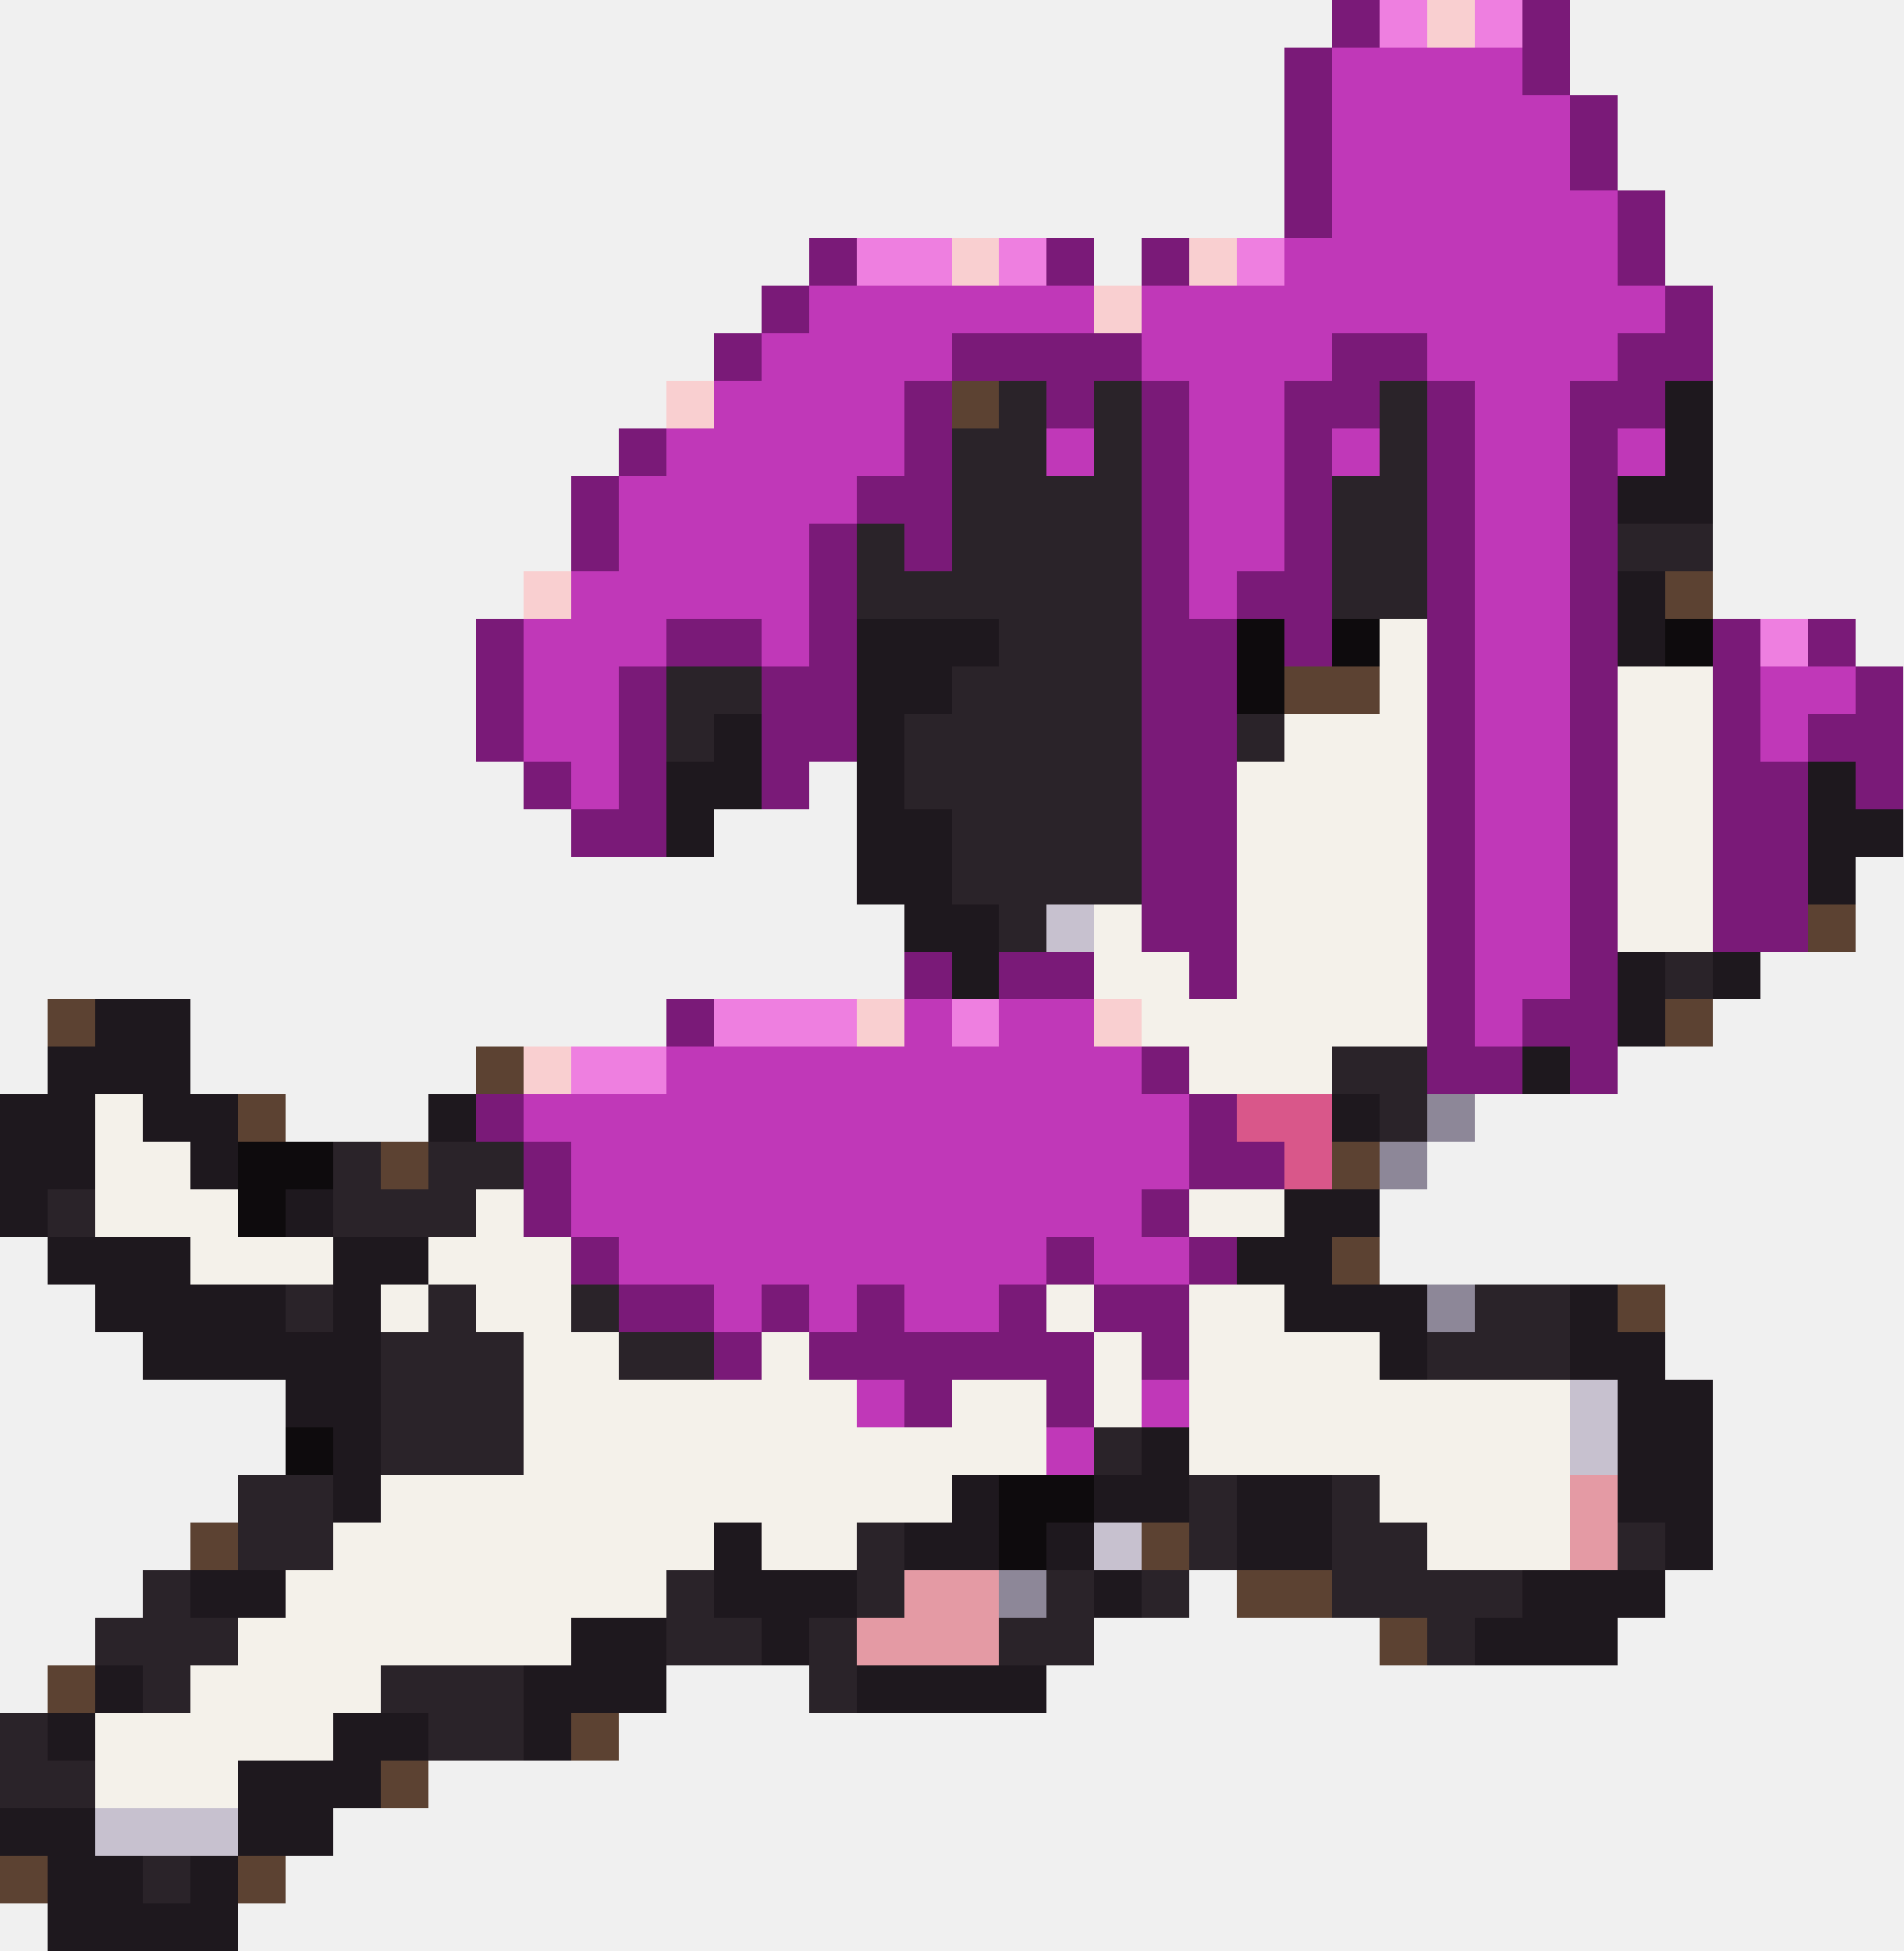
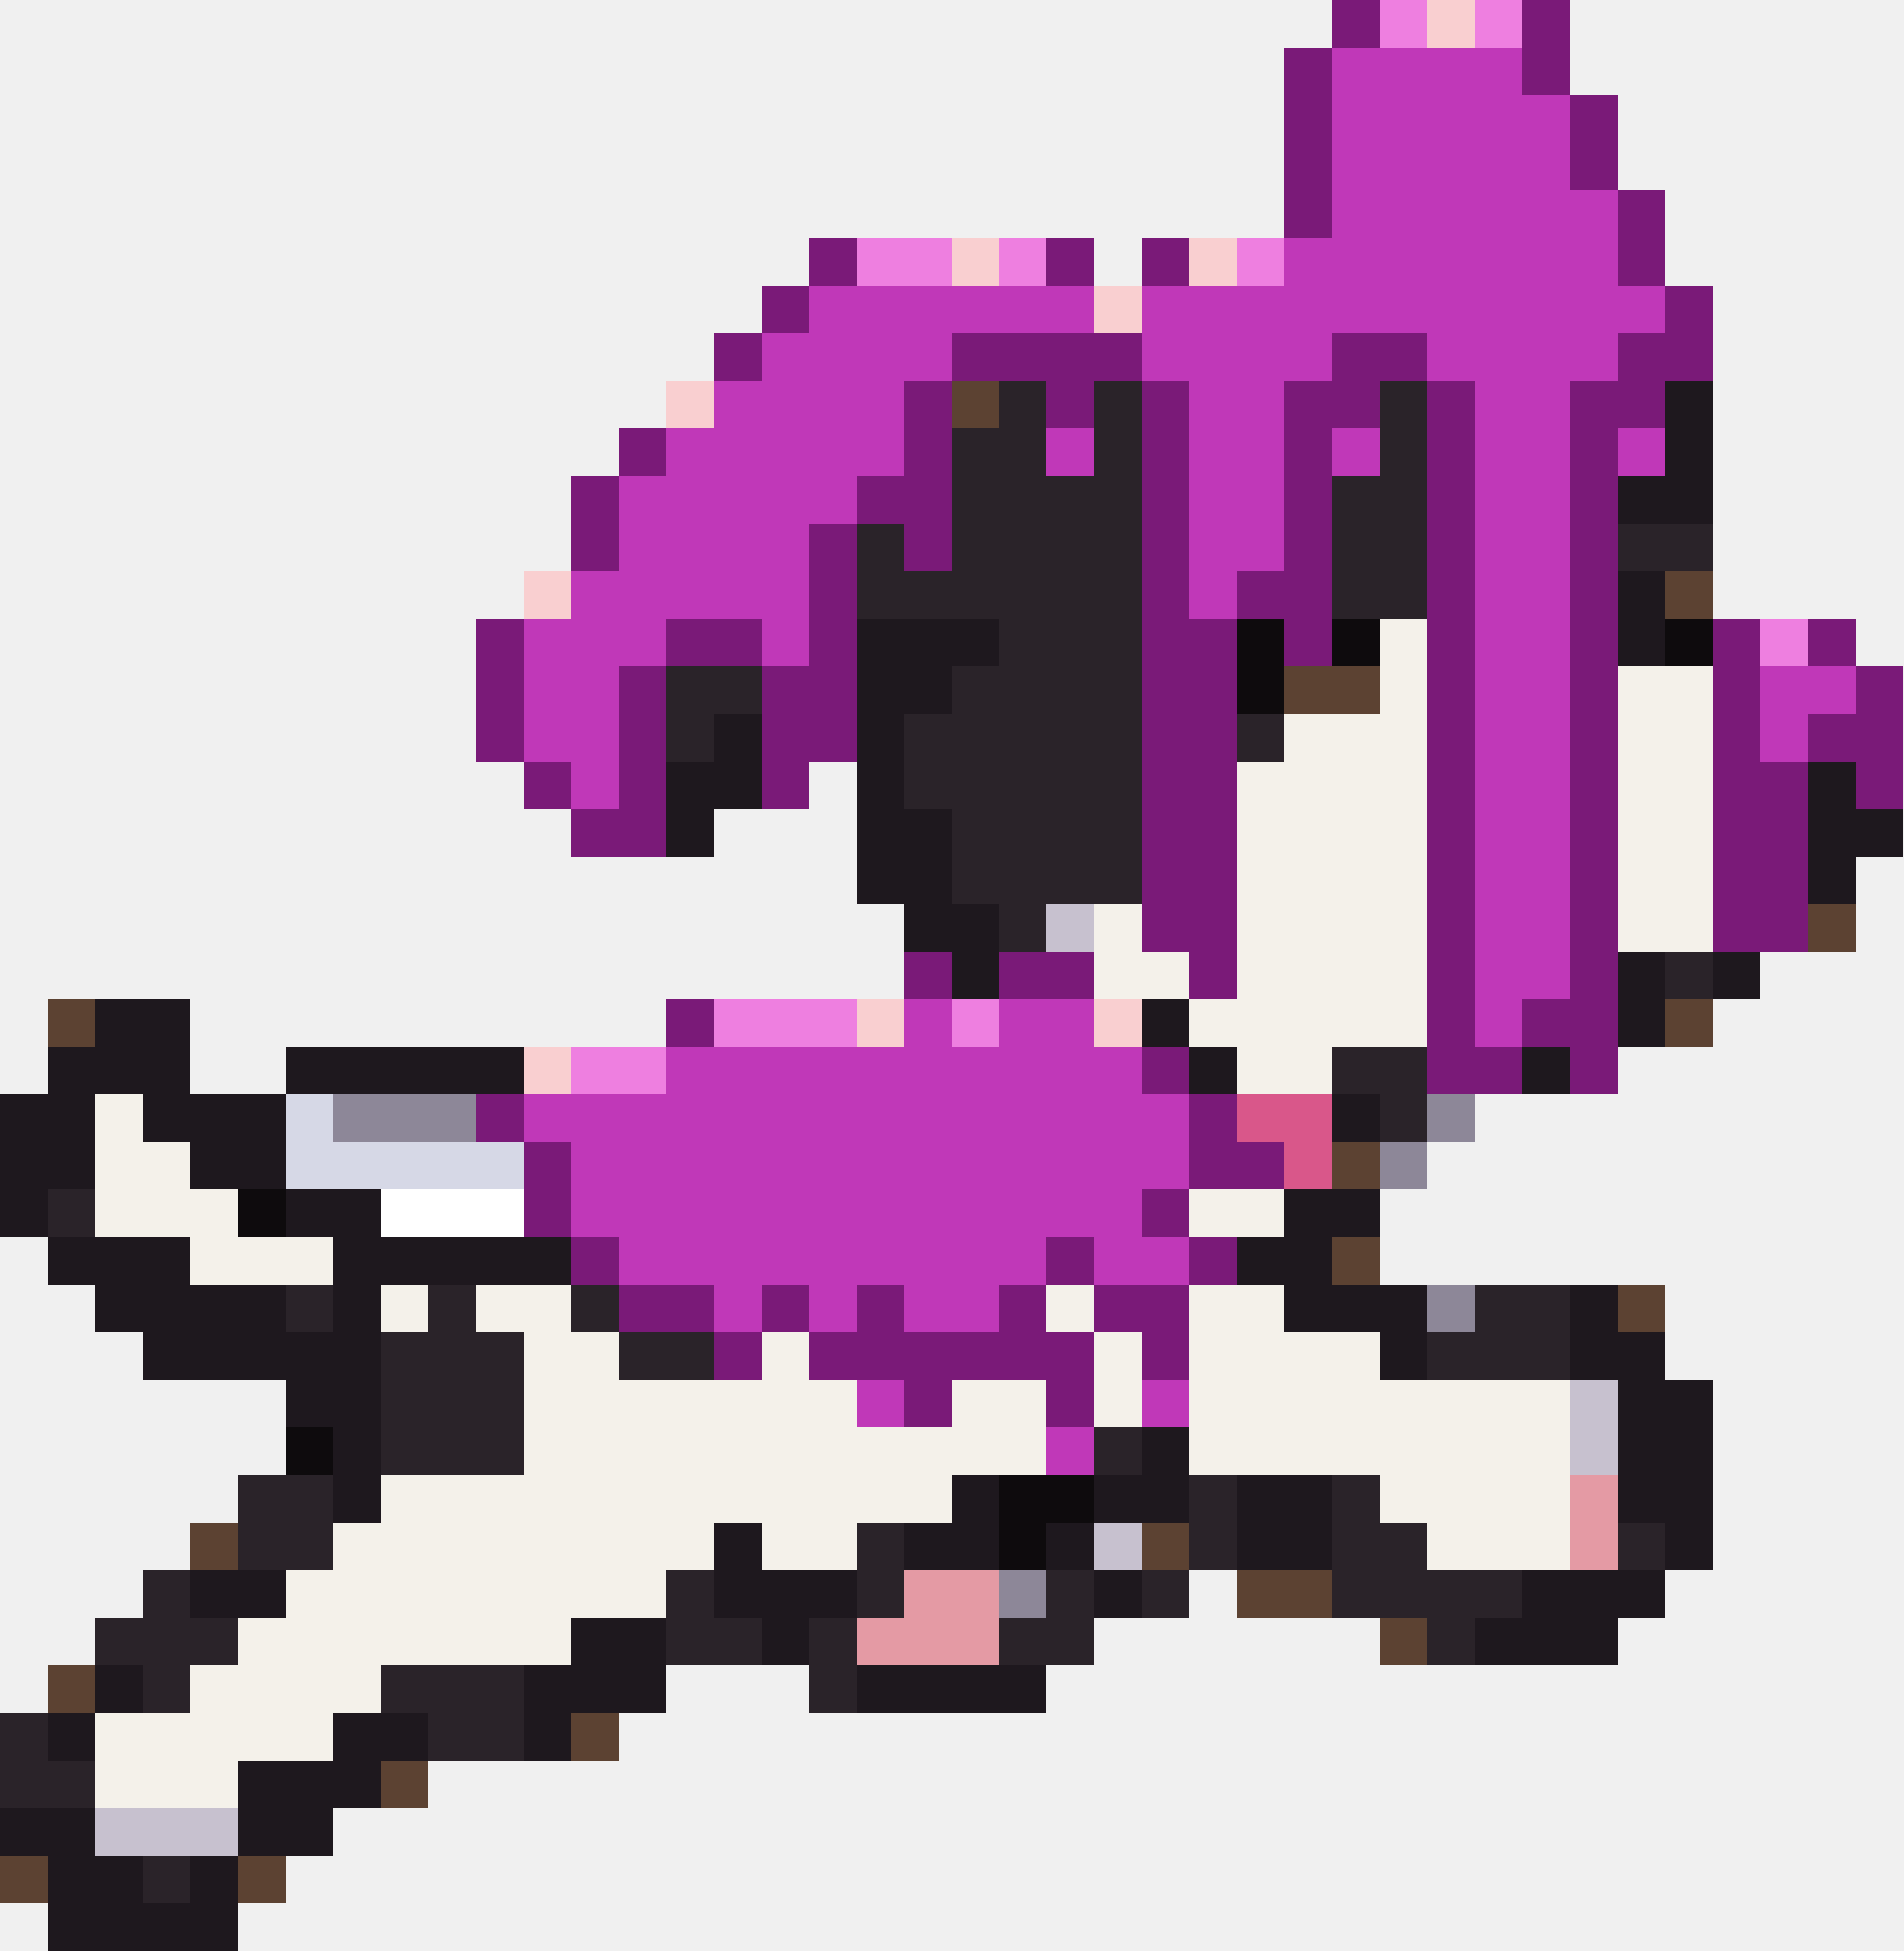
<svg xmlns="http://www.w3.org/2000/svg" width="40" height="41" viewBox="0 0 40 41" shape-rendering="crispEdges">
  <rect x="28" y="0" width="1" height="1" fill="#7a1a78" />
  <rect x="29" y="0" width="1" height="1" fill="#ee7fe0" />
  <rect x="30" y="0" width="1" height="1" fill="#f9cfd0" />
  <rect x="31" y="0" width="1" height="1" fill="#ee7fe0" />
  <rect x="32" y="0" width="1" height="1" fill="#7a1a78" />
  <rect x="27" y="1" width="1" height="1" fill="#7a1a78" />
  <rect x="28" y="1" width="4" height="1" fill="#c038b8" />
  <rect x="32" y="1" width="1" height="1" fill="#7a1a78" />
  <rect x="27" y="2" width="1" height="1" fill="#7a1a78" />
  <rect x="28" y="2" width="5" height="1" fill="#c038b8" />
  <rect x="33" y="2" width="1" height="1" fill="#7a1a78" />
  <rect x="27" y="3" width="1" height="1" fill="#7a1a78" />
  <rect x="28" y="3" width="5" height="1" fill="#c038b8" />
  <rect x="33" y="3" width="1" height="1" fill="#7a1a78" />
  <rect x="27" y="4" width="1" height="1" fill="#7a1a78" />
  <rect x="28" y="4" width="6" height="1" fill="#c038b8" />
  <rect x="34" y="4" width="1" height="1" fill="#7a1a78" />
  <rect x="17" y="5" width="1" height="1" fill="#7a1a78" />
  <rect x="18" y="5" width="2" height="1" fill="#ee7fe0" />
  <rect x="20" y="5" width="1" height="1" fill="#f9cfd0" />
  <rect x="21" y="5" width="1" height="1" fill="#ee7fe0" />
  <rect x="22" y="5" width="1" height="1" fill="#7a1a78" />
  <rect x="24" y="5" width="1" height="1" fill="#7a1a78" />
  <rect x="25" y="5" width="1" height="1" fill="#f9cfd0" />
  <rect x="26" y="5" width="1" height="1" fill="#ee7fe0" />
  <rect x="27" y="5" width="7" height="1" fill="#c038b8" />
  <rect x="34" y="5" width="1" height="1" fill="#7a1a78" />
  <rect x="16" y="6" width="1" height="1" fill="#7a1a78" />
  <rect x="17" y="6" width="6" height="1" fill="#c038b8" />
  <rect x="23" y="6" width="1" height="1" fill="#f9cfd0" />
  <rect x="24" y="6" width="11" height="1" fill="#c038b8" />
  <rect x="35" y="6" width="1" height="1" fill="#7a1a78" />
  <rect x="15" y="7" width="1" height="1" fill="#7a1a78" />
  <rect x="16" y="7" width="4" height="1" fill="#c038b8" />
  <rect x="20" y="7" width="4" height="1" fill="#7a1a78" />
  <rect x="24" y="7" width="4" height="1" fill="#c038b8" />
  <rect x="28" y="7" width="2" height="1" fill="#7a1a78" />
  <rect x="30" y="7" width="4" height="1" fill="#c038b8" />
  <rect x="34" y="7" width="2" height="1" fill="#7a1a78" />
  <rect x="14" y="8" width="1" height="1" fill="#f9cfd0" />
  <rect x="15" y="8" width="4" height="1" fill="#c038b8" />
  <rect x="19" y="8" width="1" height="1" fill="#7a1a78" />
  <rect x="20" y="8" width="1" height="1" fill="#5c4232" />
  <rect x="21" y="8" width="1" height="1" fill="#2a2329" />
  <rect x="22" y="8" width="1" height="1" fill="#7a1a78" />
  <rect x="23" y="8" width="1" height="1" fill="#2a2329" />
  <rect x="24" y="8" width="1" height="1" fill="#7a1a78" />
  <rect x="25" y="8" width="2" height="1" fill="#c038b8" />
  <rect x="27" y="8" width="2" height="1" fill="#7a1a78" />
  <rect x="29" y="8" width="1" height="1" fill="#2a2329" />
  <rect x="30" y="8" width="1" height="1" fill="#7a1a78" />
  <rect x="31" y="8" width="2" height="1" fill="#c038b8" />
  <rect x="33" y="8" width="2" height="1" fill="#7a1a78" />
  <rect x="35" y="8" width="1" height="1" fill="#1e181e" />
  <rect x="13" y="9" width="1" height="1" fill="#7a1a78" />
  <rect x="14" y="9" width="5" height="1" fill="#c038b8" />
  <rect x="19" y="9" width="1" height="1" fill="#7a1a78" />
  <rect x="20" y="9" width="2" height="1" fill="#2a2329" />
  <rect x="22" y="9" width="1" height="1" fill="#c038b8" />
  <rect x="23" y="9" width="1" height="1" fill="#2a2329" />
  <rect x="24" y="9" width="1" height="1" fill="#7a1a78" />
  <rect x="25" y="9" width="2" height="1" fill="#c038b8" />
  <rect x="27" y="9" width="1" height="1" fill="#7a1a78" />
  <rect x="28" y="9" width="1" height="1" fill="#c038b8" />
  <rect x="29" y="9" width="1" height="1" fill="#2a2329" />
  <rect x="30" y="9" width="1" height="1" fill="#7a1a78" />
  <rect x="31" y="9" width="2" height="1" fill="#c038b8" />
  <rect x="33" y="9" width="1" height="1" fill="#7a1a78" />
  <rect x="34" y="9" width="1" height="1" fill="#c038b8" />
  <rect x="35" y="9" width="1" height="1" fill="#1e181e" />
  <rect x="12" y="10" width="1" height="1" fill="#7a1a78" />
  <rect x="13" y="10" width="5" height="1" fill="#c038b8" />
  <rect x="18" y="10" width="2" height="1" fill="#7a1a78" />
  <rect x="20" y="10" width="4" height="1" fill="#2a2329" />
  <rect x="24" y="10" width="1" height="1" fill="#7a1a78" />
  <rect x="25" y="10" width="2" height="1" fill="#c038b8" />
  <rect x="27" y="10" width="1" height="1" fill="#7a1a78" />
  <rect x="28" y="10" width="2" height="1" fill="#2a2329" />
  <rect x="30" y="10" width="1" height="1" fill="#7a1a78" />
  <rect x="31" y="10" width="2" height="1" fill="#c038b8" />
  <rect x="33" y="10" width="1" height="1" fill="#7a1a78" />
  <rect x="34" y="10" width="2" height="1" fill="#1e181e" />
  <rect x="12" y="11" width="1" height="1" fill="#7a1a78" />
  <rect x="13" y="11" width="4" height="1" fill="#c038b8" />
  <rect x="17" y="11" width="1" height="1" fill="#7a1a78" />
  <rect x="18" y="11" width="1" height="1" fill="#2a2329" />
  <rect x="19" y="11" width="1" height="1" fill="#7a1a78" />
  <rect x="20" y="11" width="4" height="1" fill="#2a2329" />
  <rect x="24" y="11" width="1" height="1" fill="#7a1a78" />
  <rect x="25" y="11" width="2" height="1" fill="#c038b8" />
  <rect x="27" y="11" width="1" height="1" fill="#7a1a78" />
  <rect x="28" y="11" width="2" height="1" fill="#2a2329" />
  <rect x="30" y="11" width="1" height="1" fill="#7a1a78" />
  <rect x="31" y="11" width="2" height="1" fill="#c038b8" />
  <rect x="33" y="11" width="1" height="1" fill="#7a1a78" />
  <rect x="34" y="11" width="2" height="1" fill="#2a2329" />
  <rect x="11" y="12" width="1" height="1" fill="#f9cfd0" />
  <rect x="12" y="12" width="5" height="1" fill="#c038b8" />
  <rect x="17" y="12" width="1" height="1" fill="#7a1a78" />
  <rect x="18" y="12" width="6" height="1" fill="#2a2329" />
  <rect x="24" y="12" width="1" height="1" fill="#7a1a78" />
  <rect x="25" y="12" width="1" height="1" fill="#c038b8" />
  <rect x="26" y="12" width="2" height="1" fill="#7a1a78" />
  <rect x="28" y="12" width="2" height="1" fill="#2a2329" />
  <rect x="30" y="12" width="1" height="1" fill="#7a1a78" />
  <rect x="31" y="12" width="2" height="1" fill="#c038b8" />
  <rect x="33" y="12" width="1" height="1" fill="#7a1a78" />
  <rect x="34" y="12" width="1" height="1" fill="#1e181e" />
  <rect x="35" y="12" width="1" height="1" fill="#5c4232" />
  <rect x="10" y="13" width="1" height="1" fill="#7a1a78" />
  <rect x="11" y="13" width="3" height="1" fill="#c038b8" />
  <rect x="14" y="13" width="2" height="1" fill="#7a1a78" />
  <rect x="16" y="13" width="1" height="1" fill="#c038b8" />
  <rect x="17" y="13" width="1" height="1" fill="#7a1a78" />
  <rect x="18" y="13" width="3" height="1" fill="#1e181e" />
  <rect x="21" y="13" width="3" height="1" fill="#2a2329" />
  <rect x="24" y="13" width="2" height="1" fill="#7a1a78" />
  <rect x="26" y="13" width="1" height="1" fill="#0e0b0d" />
  <rect x="27" y="13" width="1" height="1" fill="#7a1a78" />
  <rect x="28" y="13" width="1" height="1" fill="#0e0b0d" />
  <rect x="29" y="13" width="1" height="1" fill="#f4f1ea" />
  <rect x="30" y="13" width="1" height="1" fill="#7a1a78" />
  <rect x="31" y="13" width="2" height="1" fill="#c038b8" />
  <rect x="33" y="13" width="1" height="1" fill="#7a1a78" />
  <rect x="34" y="13" width="1" height="1" fill="#1e181e" />
  <rect x="35" y="13" width="1" height="1" fill="#0e0b0d" />
  <rect x="36" y="13" width="1" height="1" fill="#7a1a78" />
  <rect x="37" y="13" width="1" height="1" fill="#ee7fe0" />
  <rect x="38" y="13" width="1" height="1" fill="#7a1a78" />
  <rect x="10" y="14" width="1" height="1" fill="#7a1a78" />
  <rect x="11" y="14" width="2" height="1" fill="#c038b8" />
  <rect x="13" y="14" width="1" height="1" fill="#7a1a78" />
  <rect x="14" y="14" width="2" height="1" fill="#2a2329" />
  <rect x="16" y="14" width="2" height="1" fill="#7a1a78" />
  <rect x="18" y="14" width="2" height="1" fill="#1e181e" />
  <rect x="20" y="14" width="4" height="1" fill="#2a2329" />
  <rect x="24" y="14" width="2" height="1" fill="#7a1a78" />
  <rect x="26" y="14" width="1" height="1" fill="#0e0b0d" />
  <rect x="27" y="14" width="2" height="1" fill="#5c4232" />
  <rect x="29" y="14" width="1" height="1" fill="#f4f1ea" />
  <rect x="30" y="14" width="1" height="1" fill="#7a1a78" />
  <rect x="31" y="14" width="2" height="1" fill="#c038b8" />
  <rect x="33" y="14" width="1" height="1" fill="#7a1a78" />
  <rect x="34" y="14" width="2" height="1" fill="#f4f1ea" />
  <rect x="36" y="14" width="1" height="1" fill="#7a1a78" />
  <rect x="37" y="14" width="2" height="1" fill="#c038b8" />
  <rect x="39" y="14" width="1" height="1" fill="#7a1a78" />
  <rect x="10" y="15" width="1" height="1" fill="#7a1a78" />
  <rect x="11" y="15" width="2" height="1" fill="#c038b8" />
  <rect x="13" y="15" width="1" height="1" fill="#7a1a78" />
  <rect x="14" y="15" width="1" height="1" fill="#2a2329" />
  <rect x="15" y="15" width="1" height="1" fill="#1e181e" />
  <rect x="16" y="15" width="2" height="1" fill="#7a1a78" />
  <rect x="18" y="15" width="1" height="1" fill="#1e181e" />
  <rect x="19" y="15" width="5" height="1" fill="#2a2329" />
  <rect x="24" y="15" width="2" height="1" fill="#7a1a78" />
  <rect x="26" y="15" width="1" height="1" fill="#2a2329" />
  <rect x="27" y="15" width="3" height="1" fill="#f4f1ea" />
  <rect x="30" y="15" width="1" height="1" fill="#7a1a78" />
  <rect x="31" y="15" width="2" height="1" fill="#c038b8" />
  <rect x="33" y="15" width="1" height="1" fill="#7a1a78" />
  <rect x="34" y="15" width="2" height="1" fill="#f4f1ea" />
  <rect x="36" y="15" width="1" height="1" fill="#7a1a78" />
  <rect x="37" y="15" width="1" height="1" fill="#c038b8" />
  <rect x="38" y="15" width="2" height="1" fill="#7a1a78" />
  <rect x="11" y="16" width="1" height="1" fill="#7a1a78" />
  <rect x="12" y="16" width="1" height="1" fill="#c038b8" />
  <rect x="13" y="16" width="1" height="1" fill="#7a1a78" />
  <rect x="14" y="16" width="2" height="1" fill="#1e181e" />
  <rect x="16" y="16" width="1" height="1" fill="#7a1a78" />
  <rect x="18" y="16" width="1" height="1" fill="#1e181e" />
  <rect x="19" y="16" width="5" height="1" fill="#2a2329" />
  <rect x="24" y="16" width="2" height="1" fill="#7a1a78" />
  <rect x="26" y="16" width="4" height="1" fill="#f4f1ea" />
  <rect x="30" y="16" width="1" height="1" fill="#7a1a78" />
  <rect x="31" y="16" width="2" height="1" fill="#c038b8" />
  <rect x="33" y="16" width="1" height="1" fill="#7a1a78" />
  <rect x="34" y="16" width="2" height="1" fill="#f4f1ea" />
  <rect x="36" y="16" width="2" height="1" fill="#7a1a78" />
  <rect x="38" y="16" width="1" height="1" fill="#1e181e" />
  <rect x="39" y="16" width="1" height="1" fill="#7a1a78" />
  <rect x="12" y="17" width="2" height="1" fill="#7a1a78" />
  <rect x="14" y="17" width="1" height="1" fill="#1e181e" />
  <rect x="18" y="17" width="2" height="1" fill="#1e181e" />
  <rect x="20" y="17" width="4" height="1" fill="#2a2329" />
  <rect x="24" y="17" width="2" height="1" fill="#7a1a78" />
  <rect x="26" y="17" width="4" height="1" fill="#f4f1ea" />
  <rect x="30" y="17" width="1" height="1" fill="#7a1a78" />
  <rect x="31" y="17" width="2" height="1" fill="#c038b8" />
  <rect x="33" y="17" width="1" height="1" fill="#7a1a78" />
  <rect x="34" y="17" width="2" height="1" fill="#f4f1ea" />
  <rect x="36" y="17" width="2" height="1" fill="#7a1a78" />
  <rect x="38" y="17" width="2" height="1" fill="#1e181e" />
  <rect x="18" y="18" width="2" height="1" fill="#1e181e" />
  <rect x="20" y="18" width="4" height="1" fill="#2a2329" />
  <rect x="24" y="18" width="2" height="1" fill="#7a1a78" />
  <rect x="26" y="18" width="4" height="1" fill="#f4f1ea" />
  <rect x="30" y="18" width="1" height="1" fill="#7a1a78" />
  <rect x="31" y="18" width="2" height="1" fill="#c038b8" />
  <rect x="33" y="18" width="1" height="1" fill="#7a1a78" />
  <rect x="34" y="18" width="2" height="1" fill="#f4f1ea" />
  <rect x="36" y="18" width="2" height="1" fill="#7a1a78" />
  <rect x="38" y="18" width="1" height="1" fill="#1e181e" />
  <rect x="19" y="19" width="2" height="1" fill="#1e181e" />
  <rect x="21" y="19" width="1" height="1" fill="#2a2329" />
  <rect x="22" y="19" width="1" height="1" fill="#c7c1cf" />
  <rect x="23" y="19" width="1" height="1" fill="#f4f1ea" />
  <rect x="24" y="19" width="2" height="1" fill="#7a1a78" />
  <rect x="26" y="19" width="4" height="1" fill="#f4f1ea" />
  <rect x="30" y="19" width="1" height="1" fill="#7a1a78" />
  <rect x="31" y="19" width="2" height="1" fill="#c038b8" />
  <rect x="33" y="19" width="1" height="1" fill="#7a1a78" />
  <rect x="34" y="19" width="2" height="1" fill="#f4f1ea" />
  <rect x="36" y="19" width="2" height="1" fill="#7a1a78" />
  <rect x="38" y="19" width="1" height="1" fill="#5c4232" />
  <rect x="19" y="20" width="1" height="1" fill="#7a1a78" />
  <rect x="20" y="20" width="1" height="1" fill="#1e181e" />
  <rect x="21" y="20" width="2" height="1" fill="#7a1a78" />
  <rect x="23" y="20" width="2" height="1" fill="#f4f1ea" />
  <rect x="25" y="20" width="1" height="1" fill="#7a1a78" />
  <rect x="26" y="20" width="4" height="1" fill="#f4f1ea" />
  <rect x="30" y="20" width="1" height="1" fill="#7a1a78" />
  <rect x="31" y="20" width="2" height="1" fill="#c038b8" />
  <rect x="33" y="20" width="1" height="1" fill="#7a1a78" />
  <rect x="34" y="20" width="1" height="1" fill="#1e181e" />
  <rect x="35" y="20" width="1" height="1" fill="#2a2329" />
  <rect x="36" y="20" width="1" height="1" fill="#1e181e" />
  <rect x="1" y="21" width="1" height="1" fill="#5c4232" />
  <rect x="2" y="21" width="2" height="1" fill="#1e181e" />
  <rect x="14" y="21" width="1" height="1" fill="#7a1a78" />
  <rect x="15" y="21" width="3" height="1" fill="#ee7fe0" />
  <rect x="18" y="21" width="1" height="1" fill="#f9cfd0" />
  <rect x="19" y="21" width="1" height="1" fill="#c038b8" />
  <rect x="20" y="21" width="1" height="1" fill="#ee7fe0" />
  <rect x="21" y="21" width="2" height="1" fill="#c038b8" />
  <rect x="23" y="21" width="1" height="1" fill="#f9cfd0" />
-   <rect x="24" y="21" width="6" height="1" fill="#f4f1ea" />
+   <rect x="24" y="21" width="1" height="1" fill="#1e181e" />
+   <rect x="25" y="21" width="5" height="1" fill="#f4f1ea" />
  <rect x="30" y="21" width="1" height="1" fill="#7a1a78" />
  <rect x="31" y="21" width="1" height="1" fill="#c038b8" />
  <rect x="32" y="21" width="2" height="1" fill="#7a1a78" />
  <rect x="34" y="21" width="1" height="1" fill="#1e181e" />
  <rect x="35" y="21" width="1" height="1" fill="#5c4232" />
  <rect x="1" y="22" width="3" height="1" fill="#1e181e" />
-   <rect x="10" y="22" width="1" height="1" fill="#5c4232" />
+   <rect x="6" y="22" width="5" height="1" fill="#1e181e" />
  <rect x="11" y="22" width="1" height="1" fill="#f9cfd0" />
  <rect x="12" y="22" width="2" height="1" fill="#ee7fe0" />
  <rect x="14" y="22" width="10" height="1" fill="#c038b8" />
  <rect x="24" y="22" width="1" height="1" fill="#7a1a78" />
-   <rect x="25" y="22" width="3" height="1" fill="#f4f1ea" />
+   <rect x="25" y="22" width="1" height="1" fill="#1e181e" />
+   <rect x="26" y="22" width="2" height="1" fill="#f4f1ea" />
  <rect x="28" y="22" width="2" height="1" fill="#2a2329" />
  <rect x="30" y="22" width="2" height="1" fill="#7a1a78" />
  <rect x="32" y="22" width="1" height="1" fill="#1e181e" />
  <rect x="33" y="22" width="1" height="1" fill="#7a1a78" />
  <rect x="0" y="23" width="2" height="1" fill="#1e181e" />
  <rect x="2" y="23" width="1" height="1" fill="#f4f1ea" />
-   <rect x="3" y="23" width="2" height="1" fill="#1e181e" />
-   <rect x="5" y="23" width="1" height="1" fill="#5c4232" />
-   <rect x="9" y="23" width="1" height="1" fill="#1e181e" />
+   <rect x="3" y="23" width="3" height="1" fill="#1e181e" />
+   <rect x="6" y="23" width="1" height="1" fill="#d6d8e6" />
+   <rect x="7" y="23" width="3" height="1" fill="#8d8798" />
  <rect x="10" y="23" width="1" height="1" fill="#7a1a78" />
  <rect x="11" y="23" width="14" height="1" fill="#c038b8" />
  <rect x="25" y="23" width="1" height="1" fill="#7a1a78" />
  <rect x="26" y="23" width="2" height="1" fill="#d9578a" />
  <rect x="28" y="23" width="1" height="1" fill="#1e181e" />
  <rect x="29" y="23" width="1" height="1" fill="#2a2329" />
  <rect x="30" y="23" width="1" height="1" fill="#8d8798" />
  <rect x="0" y="24" width="2" height="1" fill="#1e181e" />
  <rect x="2" y="24" width="2" height="1" fill="#f4f1ea" />
-   <rect x="4" y="24" width="1" height="1" fill="#1e181e" />
-   <rect x="5" y="24" width="2" height="1" fill="#0e0b0d" />
-   <rect x="7" y="24" width="1" height="1" fill="#2a2329" />
-   <rect x="8" y="24" width="1" height="1" fill="#5c4232" />
-   <rect x="9" y="24" width="2" height="1" fill="#2a2329" />
+   <rect x="4" y="24" width="2" height="1" fill="#1e181e" />
+   <rect x="6" y="24" width="5" height="1" fill="#d6d8e6" />
  <rect x="11" y="24" width="1" height="1" fill="#7a1a78" />
  <rect x="12" y="24" width="13" height="1" fill="#c038b8" />
  <rect x="25" y="24" width="2" height="1" fill="#7a1a78" />
  <rect x="27" y="24" width="1" height="1" fill="#d9578a" />
  <rect x="28" y="24" width="1" height="1" fill="#5c4232" />
  <rect x="29" y="24" width="1" height="1" fill="#8d8798" />
  <rect x="0" y="25" width="1" height="1" fill="#1e181e" />
  <rect x="1" y="25" width="1" height="1" fill="#2a2329" />
  <rect x="2" y="25" width="3" height="1" fill="#f4f1ea" />
  <rect x="5" y="25" width="1" height="1" fill="#0e0b0d" />
-   <rect x="6" y="25" width="1" height="1" fill="#1e181e" />
-   <rect x="7" y="25" width="3" height="1" fill="#2a2329" />
-   <rect x="10" y="25" width="1" height="1" fill="#f4f1ea" />
+   <rect x="6" y="25" width="2" height="1" fill="#1e181e" />
+   <rect x="8" y="25" width="3" height="1" fill="#ffffff" />
  <rect x="11" y="25" width="1" height="1" fill="#7a1a78" />
  <rect x="12" y="25" width="12" height="1" fill="#c038b8" />
  <rect x="24" y="25" width="1" height="1" fill="#7a1a78" />
  <rect x="25" y="25" width="2" height="1" fill="#f4f1ea" />
  <rect x="27" y="25" width="2" height="1" fill="#1e181e" />
  <rect x="1" y="26" width="3" height="1" fill="#1e181e" />
  <rect x="4" y="26" width="3" height="1" fill="#f4f1ea" />
-   <rect x="7" y="26" width="2" height="1" fill="#1e181e" />
-   <rect x="9" y="26" width="3" height="1" fill="#f4f1ea" />
+   <rect x="7" y="26" width="5" height="1" fill="#1e181e" />
  <rect x="12" y="26" width="1" height="1" fill="#7a1a78" />
  <rect x="13" y="26" width="9" height="1" fill="#c038b8" />
  <rect x="22" y="26" width="1" height="1" fill="#7a1a78" />
  <rect x="23" y="26" width="2" height="1" fill="#c038b8" />
  <rect x="25" y="26" width="1" height="1" fill="#7a1a78" />
  <rect x="26" y="26" width="2" height="1" fill="#1e181e" />
  <rect x="28" y="26" width="1" height="1" fill="#5c4232" />
  <rect x="2" y="27" width="4" height="1" fill="#1e181e" />
  <rect x="6" y="27" width="1" height="1" fill="#2a2329" />
  <rect x="7" y="27" width="1" height="1" fill="#1e181e" />
  <rect x="8" y="27" width="1" height="1" fill="#f4f1ea" />
  <rect x="9" y="27" width="1" height="1" fill="#2a2329" />
  <rect x="10" y="27" width="2" height="1" fill="#f4f1ea" />
  <rect x="12" y="27" width="1" height="1" fill="#2a2329" />
  <rect x="13" y="27" width="2" height="1" fill="#7a1a78" />
  <rect x="15" y="27" width="1" height="1" fill="#c038b8" />
  <rect x="16" y="27" width="1" height="1" fill="#7a1a78" />
  <rect x="17" y="27" width="1" height="1" fill="#c038b8" />
  <rect x="18" y="27" width="1" height="1" fill="#7a1a78" />
  <rect x="19" y="27" width="2" height="1" fill="#c038b8" />
  <rect x="21" y="27" width="1" height="1" fill="#7a1a78" />
  <rect x="22" y="27" width="1" height="1" fill="#f4f1ea" />
  <rect x="23" y="27" width="2" height="1" fill="#7a1a78" />
  <rect x="25" y="27" width="2" height="1" fill="#f4f1ea" />
  <rect x="27" y="27" width="3" height="1" fill="#1e181e" />
  <rect x="30" y="27" width="1" height="1" fill="#8d8798" />
  <rect x="31" y="27" width="2" height="1" fill="#2a2329" />
  <rect x="33" y="27" width="1" height="1" fill="#1e181e" />
  <rect x="34" y="27" width="1" height="1" fill="#5c4232" />
  <rect x="3" y="28" width="5" height="1" fill="#1e181e" />
  <rect x="8" y="28" width="3" height="1" fill="#2a2329" />
  <rect x="11" y="28" width="2" height="1" fill="#f4f1ea" />
  <rect x="13" y="28" width="2" height="1" fill="#2a2329" />
  <rect x="15" y="28" width="1" height="1" fill="#7a1a78" />
  <rect x="16" y="28" width="1" height="1" fill="#f4f1ea" />
  <rect x="17" y="28" width="6" height="1" fill="#7a1a78" />
  <rect x="23" y="28" width="1" height="1" fill="#f4f1ea" />
  <rect x="24" y="28" width="1" height="1" fill="#7a1a78" />
  <rect x="25" y="28" width="4" height="1" fill="#f4f1ea" />
  <rect x="29" y="28" width="1" height="1" fill="#1e181e" />
  <rect x="30" y="28" width="3" height="1" fill="#2a2329" />
  <rect x="33" y="28" width="2" height="1" fill="#1e181e" />
  <rect x="6" y="29" width="2" height="1" fill="#1e181e" />
  <rect x="8" y="29" width="3" height="1" fill="#2a2329" />
  <rect x="11" y="29" width="7" height="1" fill="#f4f1ea" />
  <rect x="18" y="29" width="1" height="1" fill="#c038b8" />
  <rect x="19" y="29" width="1" height="1" fill="#7a1a78" />
  <rect x="20" y="29" width="2" height="1" fill="#f4f1ea" />
  <rect x="22" y="29" width="1" height="1" fill="#7a1a78" />
  <rect x="23" y="29" width="1" height="1" fill="#f4f1ea" />
  <rect x="24" y="29" width="1" height="1" fill="#c038b8" />
  <rect x="25" y="29" width="8" height="1" fill="#f4f1ea" />
  <rect x="33" y="29" width="1" height="1" fill="#c7c1cf" />
  <rect x="34" y="29" width="2" height="1" fill="#1e181e" />
  <rect x="6" y="30" width="1" height="1" fill="#0e0b0d" />
  <rect x="7" y="30" width="1" height="1" fill="#1e181e" />
  <rect x="8" y="30" width="3" height="1" fill="#2a2329" />
  <rect x="11" y="30" width="11" height="1" fill="#f4f1ea" />
  <rect x="22" y="30" width="1" height="1" fill="#c038b8" />
  <rect x="23" y="30" width="1" height="1" fill="#2a2329" />
  <rect x="24" y="30" width="1" height="1" fill="#1e181e" />
  <rect x="25" y="30" width="8" height="1" fill="#f4f1ea" />
  <rect x="33" y="30" width="1" height="1" fill="#c7c1cf" />
  <rect x="34" y="30" width="2" height="1" fill="#1e181e" />
  <rect x="5" y="31" width="2" height="1" fill="#2a2329" />
  <rect x="7" y="31" width="1" height="1" fill="#1e181e" />
  <rect x="8" y="31" width="12" height="1" fill="#f4f1ea" />
  <rect x="20" y="31" width="1" height="1" fill="#1e181e" />
  <rect x="21" y="31" width="2" height="1" fill="#0e0b0d" />
  <rect x="23" y="31" width="2" height="1" fill="#1e181e" />
  <rect x="25" y="31" width="1" height="1" fill="#2a2329" />
  <rect x="26" y="31" width="2" height="1" fill="#1e181e" />
  <rect x="28" y="31" width="1" height="1" fill="#2a2329" />
  <rect x="29" y="31" width="4" height="1" fill="#f4f1ea" />
  <rect x="33" y="31" width="1" height="1" fill="#e49aa4" />
  <rect x="34" y="31" width="2" height="1" fill="#1e181e" />
  <rect x="4" y="32" width="1" height="1" fill="#5c4232" />
  <rect x="5" y="32" width="2" height="1" fill="#2a2329" />
  <rect x="7" y="32" width="8" height="1" fill="#f4f1ea" />
  <rect x="15" y="32" width="1" height="1" fill="#1e181e" />
  <rect x="16" y="32" width="2" height="1" fill="#f4f1ea" />
  <rect x="18" y="32" width="1" height="1" fill="#2a2329" />
  <rect x="19" y="32" width="2" height="1" fill="#1e181e" />
  <rect x="21" y="32" width="1" height="1" fill="#0e0b0d" />
  <rect x="22" y="32" width="1" height="1" fill="#1e181e" />
  <rect x="23" y="32" width="1" height="1" fill="#c7c1cf" />
  <rect x="24" y="32" width="1" height="1" fill="#5c4232" />
  <rect x="25" y="32" width="1" height="1" fill="#2a2329" />
  <rect x="26" y="32" width="2" height="1" fill="#1e181e" />
  <rect x="28" y="32" width="2" height="1" fill="#2a2329" />
  <rect x="30" y="32" width="3" height="1" fill="#f4f1ea" />
  <rect x="33" y="32" width="1" height="1" fill="#e49aa4" />
  <rect x="34" y="32" width="1" height="1" fill="#2a2329" />
  <rect x="35" y="32" width="1" height="1" fill="#1e181e" />
  <rect x="3" y="33" width="1" height="1" fill="#2a2329" />
  <rect x="4" y="33" width="2" height="1" fill="#1e181e" />
  <rect x="6" y="33" width="8" height="1" fill="#f4f1ea" />
  <rect x="14" y="33" width="1" height="1" fill="#2a2329" />
  <rect x="15" y="33" width="3" height="1" fill="#1e181e" />
  <rect x="18" y="33" width="1" height="1" fill="#2a2329" />
  <rect x="19" y="33" width="2" height="1" fill="#e49aa4" />
  <rect x="21" y="33" width="1" height="1" fill="#8d8798" />
  <rect x="22" y="33" width="1" height="1" fill="#2a2329" />
  <rect x="23" y="33" width="1" height="1" fill="#1e181e" />
  <rect x="24" y="33" width="1" height="1" fill="#2a2329" />
  <rect x="26" y="33" width="2" height="1" fill="#5c4232" />
  <rect x="28" y="33" width="4" height="1" fill="#2a2329" />
  <rect x="32" y="33" width="3" height="1" fill="#1e181e" />
  <rect x="2" y="34" width="3" height="1" fill="#2a2329" />
  <rect x="5" y="34" width="7" height="1" fill="#f4f1ea" />
  <rect x="12" y="34" width="2" height="1" fill="#1e181e" />
  <rect x="14" y="34" width="2" height="1" fill="#2a2329" />
  <rect x="16" y="34" width="1" height="1" fill="#1e181e" />
  <rect x="17" y="34" width="1" height="1" fill="#2a2329" />
  <rect x="18" y="34" width="3" height="1" fill="#e49aa4" />
  <rect x="21" y="34" width="2" height="1" fill="#2a2329" />
  <rect x="29" y="34" width="1" height="1" fill="#5c4232" />
  <rect x="30" y="34" width="1" height="1" fill="#2a2329" />
  <rect x="31" y="34" width="3" height="1" fill="#1e181e" />
  <rect x="1" y="35" width="1" height="1" fill="#5c4232" />
  <rect x="2" y="35" width="1" height="1" fill="#1e181e" />
  <rect x="3" y="35" width="1" height="1" fill="#2a2329" />
  <rect x="4" y="35" width="4" height="1" fill="#f4f1ea" />
  <rect x="8" y="35" width="3" height="1" fill="#2a2329" />
  <rect x="11" y="35" width="3" height="1" fill="#1e181e" />
  <rect x="17" y="35" width="1" height="1" fill="#2a2329" />
  <rect x="18" y="35" width="4" height="1" fill="#1e181e" />
  <rect x="0" y="36" width="1" height="1" fill="#2a2329" />
  <rect x="1" y="36" width="1" height="1" fill="#1e181e" />
  <rect x="2" y="36" width="5" height="1" fill="#f4f1ea" />
  <rect x="7" y="36" width="2" height="1" fill="#1e181e" />
  <rect x="9" y="36" width="2" height="1" fill="#2a2329" />
  <rect x="11" y="36" width="1" height="1" fill="#1e181e" />
  <rect x="12" y="36" width="1" height="1" fill="#5c4232" />
  <rect x="0" y="37" width="2" height="1" fill="#2a2329" />
  <rect x="2" y="37" width="3" height="1" fill="#f4f1ea" />
  <rect x="5" y="37" width="3" height="1" fill="#1e181e" />
  <rect x="8" y="37" width="1" height="1" fill="#5c4232" />
  <rect x="0" y="38" width="2" height="1" fill="#1e181e" />
  <rect x="2" y="38" width="3" height="1" fill="#c7c1cf" />
  <rect x="5" y="38" width="2" height="1" fill="#1e181e" />
  <rect x="0" y="39" width="1" height="1" fill="#5c4232" />
  <rect x="1" y="39" width="2" height="1" fill="#1e181e" />
  <rect x="3" y="39" width="1" height="1" fill="#2a2329" />
  <rect x="4" y="39" width="1" height="1" fill="#1e181e" />
  <rect x="5" y="39" width="1" height="1" fill="#5c4232" />
  <rect x="1" y="40" width="4" height="1" fill="#1e181e" />
</svg>
